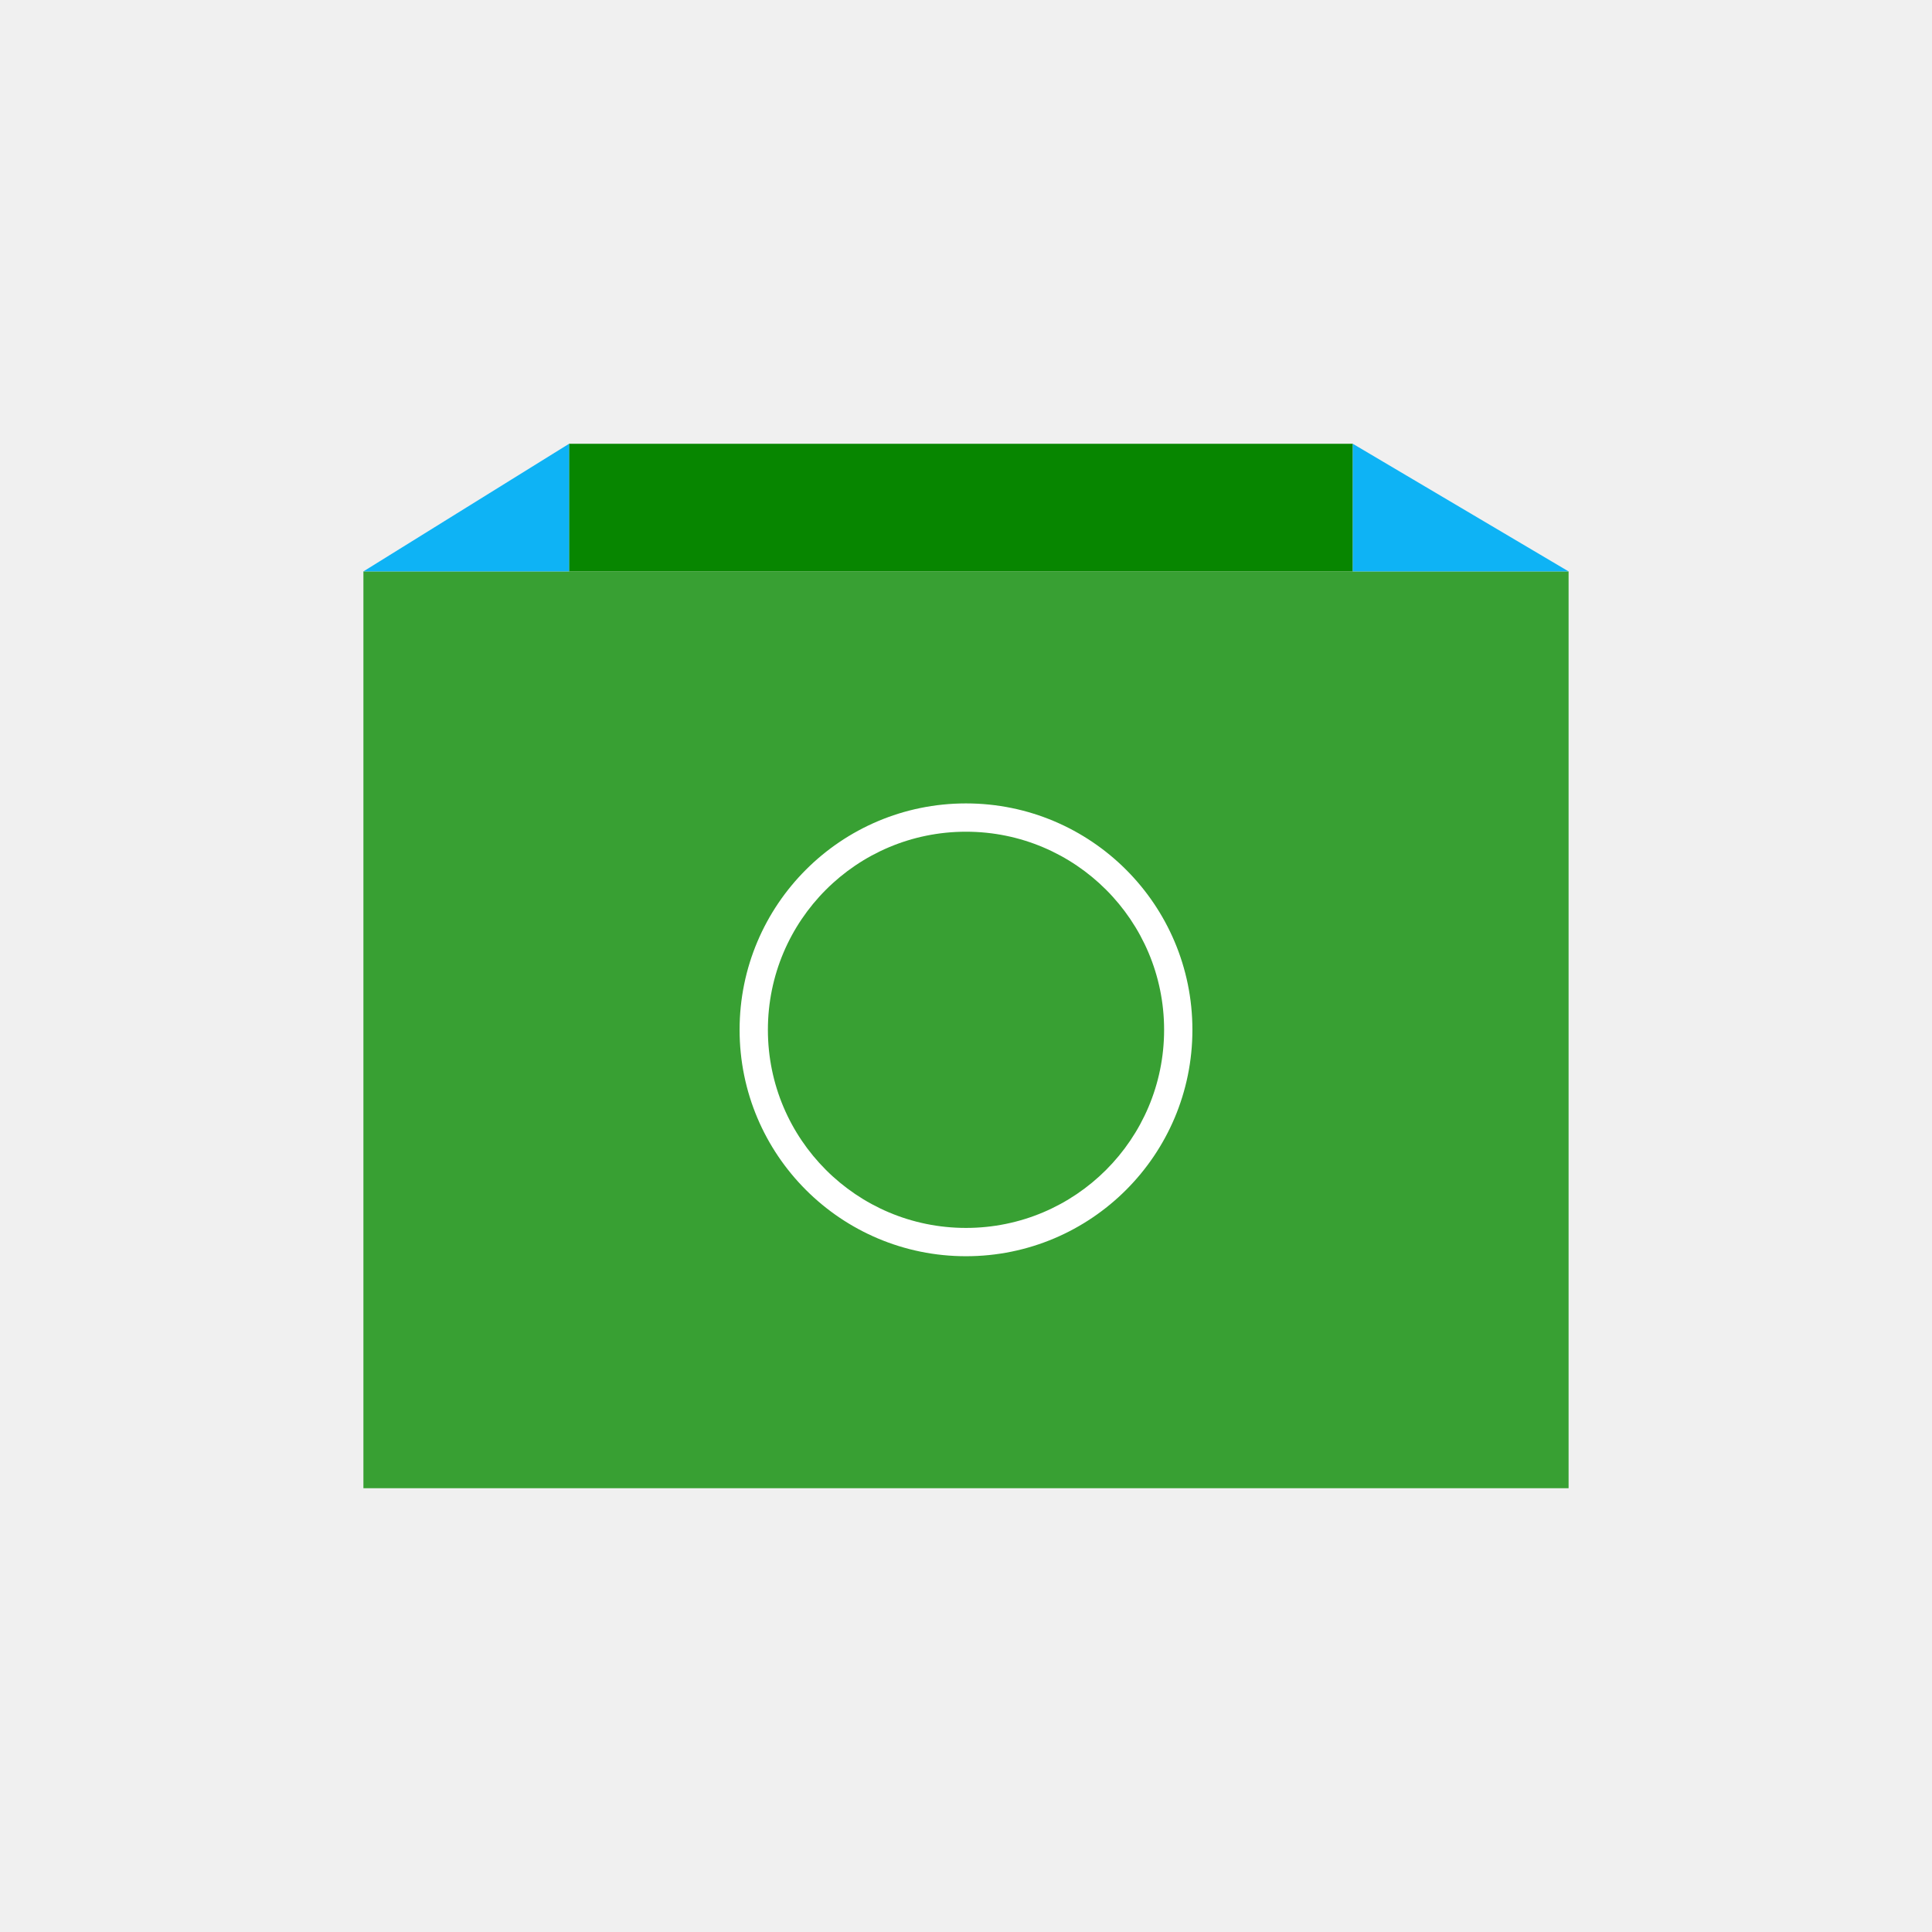
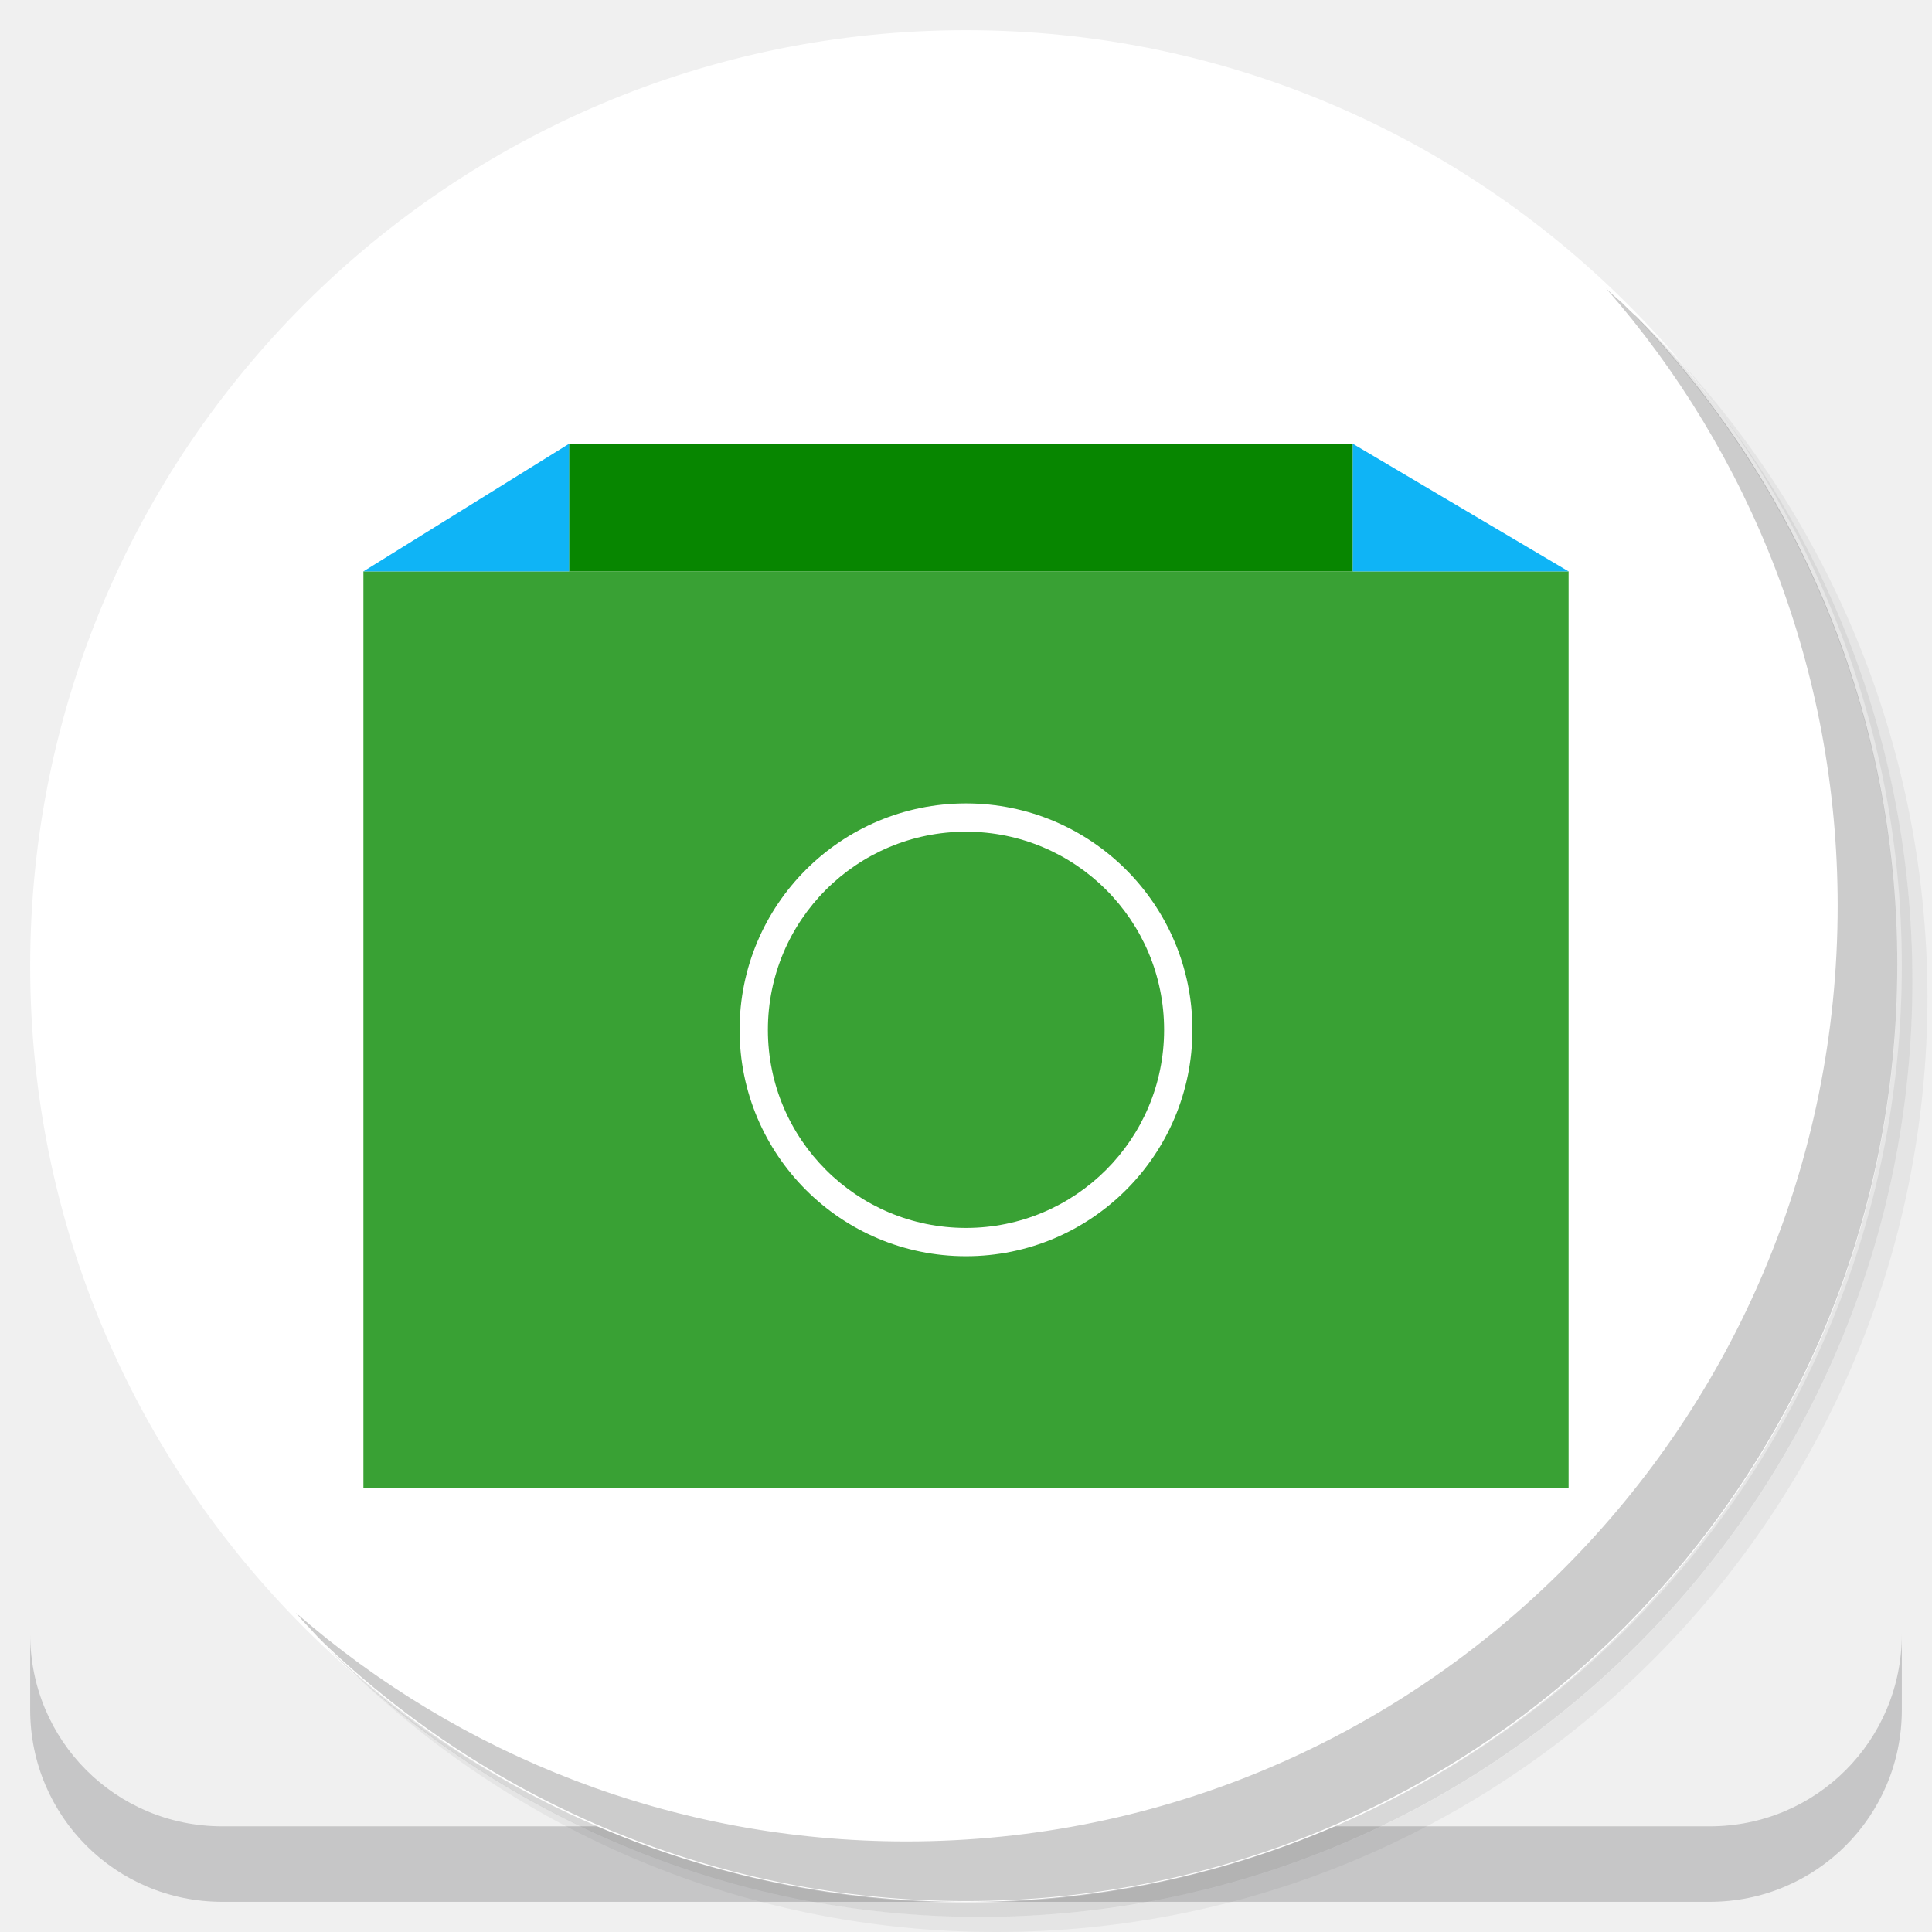
<svg xmlns="http://www.w3.org/2000/svg" xmlns:xlink="http://www.w3.org/1999/xlink" version="1.1" id="Layer_1" x="0px" y="0px" viewBox="0 0 256 256" enable-background="new 0 0 256 256" xml:space="preserve">
  <defs id="defs251">
    <clipPath id="b">
      <use width="100%" overflow="visible" xlink:href="#a" height="100%" id="use5" />
    </clipPath>
    <linearGradient x1="29.337" x2="81.837" y1="75.021" gradientUnits="userSpaceOnUse" y2="44.354" id="c">
      <stop id="stop10" offset="0" stop-opacity=".6" stop-color="#A52714" />
      <stop id="stop12" offset=".66" stop-opacity="0" stop-color="#A52714" />
    </linearGradient>
    <clipPath id="clipPath1232">
      <use width="100%" overflow="visible" xlink:href="#a" height="100%" id="use1230" />
    </clipPath>
    <clipPath id="clipPath1236">
      <use width="100%" overflow="visible" xlink:href="#a" height="100%" id="use1234" />
    </clipPath>
    <linearGradient x1="110.87" x2="52.538" y1="164.5" gradientUnits="userSpaceOnUse" y2="130.33" id="d">
      <stop id="stop23" offset="0" stop-opacity=".4" stop-color="#055524" />
      <stop id="stop25" offset=".33" stop-opacity="0" stop-color="#055524" />
    </linearGradient>
    <clipPath id="clipPath1244">
      <use width="100%" overflow="visible" xlink:href="#a" height="100%" id="use1242" />
    </clipPath>
    <clipPath id="clipPath1248">
      <use width="100%" overflow="visible" xlink:href="#a" height="100%" id="use1246" />
    </clipPath>
    <clipPath id="f">
      <use y="0" x="0" style="overflow:visible" id="use37" height="100%" xlink:href="#e" overflow="visible" width="100%" />
    </clipPath>
    <linearGradient x1="121.86" x2="136.55" y1="49.804" gradientUnits="userSpaceOnUse" y2="114.13" id="g">
      <stop id="stop42" offset="0" stop-opacity=".3" stop-color="#EA6100" />
      <stop id="stop44" offset=".66" stop-opacity="0" stop-color="#EA6100" />
    </linearGradient>
    <clipPath id="clipPath1258">
      <use width="100%" overflow="visible" xlink:href="#a" height="100%" id="use1256" />
    </clipPath>
    <clipPath id="clipPath1269">
      <use width="100%" overflow="visible" xlink:href="#a" height="100%" id="use1267" />
    </clipPath>
    <clipPath id="j">
      <use y="0" x="0" style="overflow:visible" id="use62" height="100%" xlink:href="#i" overflow="visible" width="100%" />
    </clipPath>
    <radialGradient id="l" gradientUnits="userSpaceOnUse" cy="55.948" cx="668.18" gradientTransform="translate(-576)" r="84.078">
      <stop stop-color="#3E2723" stop-opacity=".2" offset="0" id="stop73" />
      <stop stop-color="#3E2723" stop-opacity="0" offset="1" id="stop75" />
    </radialGradient>
    <clipPath id="clipPath1285">
      <use width="100%" overflow="visible" xlink:href="#a" height="100%" id="use1283" />
    </clipPath>
    <clipPath id="clipPath1289">
      <use width="100%" overflow="visible" xlink:href="#a" height="100%" id="use1287" />
    </clipPath>
    <clipPath id="n">
      <use y="0" x="0" style="overflow:visible" id="use83" height="100%" xlink:href="#m" overflow="visible" width="100%" />
    </clipPath>
    <radialGradient id="p" gradientUnits="userSpaceOnUse" cy="48.52" cx="597.88" gradientTransform="translate(-576)" r="78.044">
      <stop stop-color="#3E2723" stop-opacity=".2" offset="0" id="stop94" />
      <stop stop-color="#3E2723" stop-opacity="0" offset="1" id="stop96" />
    </radialGradient>
    <clipPath id="clipPath1305">
      <use width="100%" overflow="visible" xlink:href="#a" height="100%" id="use1303" />
    </clipPath>
    <radialGradient id="q" gradientUnits="userSpaceOnUse" cy="96.138" cx="671.84" gradientTransform="translate(-576)" r="87.87">
      <stop stop-color="#263238" stop-opacity=".2" offset="0" id="stop101" />
      <stop stop-color="#263238" stop-opacity="0" offset="1" id="stop103" />
    </radialGradient>
    <clipPath id="clipPath1312">
      <use width="100%" overflow="visible" xlink:href="#a" height="100%" id="use1310" />
    </clipPath>
    <clipPath id="clipPath1316">
      <use width="100%" overflow="visible" xlink:href="#a" height="100%" id="use1314" />
    </clipPath>
    <clipPath id="clipPath1320">
      <use width="100%" overflow="visible" xlink:href="#a" height="100%" id="use1318" />
    </clipPath>
    <clipPath id="clipPath1324">
      <use width="100%" overflow="visible" xlink:href="#a" height="100%" id="use1322" />
    </clipPath>
    <path d="m 8,184 h 83.77 l 38.88,-38.88 V 116 H 61.36 L 8,24.48 Z" id="e" />
    <path d="m 96,56 34.65,60 -38.88,68 H 184 V 56 Z" id="i" />
    <path d="M 21.97,8 V 48.34 L 61.36,116 96,56 h 88 V 8 Z" id="m" />
    <clipPath id="b-1">
      <use width="100%" overflow="visible" xlink:href="#a" height="100%" id="use5-7" />
    </clipPath>
    <clipPath id="clipPath1232-2">
      <use width="100%" overflow="visible" xlink:href="#a" height="100%" id="use1230-2" />
    </clipPath>
    <clipPath id="clipPath1236-6">
      <use width="100%" overflow="visible" xlink:href="#a" height="100%" id="use1234-1" />
    </clipPath>
    <clipPath id="clipPath1244-1">
      <use width="100%" overflow="visible" xlink:href="#a" height="100%" id="use1242-5" />
    </clipPath>
    <clipPath id="clipPath1248-9">
      <use width="100%" overflow="visible" xlink:href="#a" height="100%" id="use1246-4" />
    </clipPath>
    <clipPath id="f-9">
      <use y="0" x="0" style="overflow:visible" id="use37-0" height="100%" xlink:href="#e-8" overflow="visible" width="100%" />
    </clipPath>
    <clipPath id="clipPath1258-7">
      <use width="100%" overflow="visible" xlink:href="#a" height="100%" id="use1256-7" />
    </clipPath>
    <clipPath id="clipPath1269-1">
      <use width="100%" overflow="visible" xlink:href="#a" height="100%" id="use1267-1" />
    </clipPath>
    <clipPath id="j-5">
      <use y="0" x="0" style="overflow:visible" id="use62-9" height="100%" xlink:href="#i-5" overflow="visible" width="100%" />
    </clipPath>
    <radialGradient id="l-7" gradientUnits="userSpaceOnUse" cy="55.948" cx="668.18" gradientTransform="translate(-576)" r="84.078">
      <stop stop-color="#3E2723" stop-opacity=".2" offset="0" id="stop73-7" />
      <stop stop-color="#3E2723" stop-opacity="0" offset="1" id="stop75-6" />
    </radialGradient>
    <clipPath id="clipPath1285-7">
      <use width="100%" overflow="visible" xlink:href="#a" height="100%" id="use1283-3" />
    </clipPath>
    <clipPath id="clipPath1289-6">
      <use width="100%" overflow="visible" xlink:href="#a" height="100%" id="use1287-5" />
    </clipPath>
    <clipPath id="n-6">
      <use y="0" x="0" style="overflow:visible" id="use83-3" height="100%" xlink:href="#m-6" overflow="visible" width="100%" />
    </clipPath>
    <radialGradient id="p-9" gradientUnits="userSpaceOnUse" cy="48.52" cx="597.88" gradientTransform="translate(-576)" r="78.044">
      <stop stop-color="#3E2723" stop-opacity=".2" offset="0" id="stop94-4" />
      <stop stop-color="#3E2723" stop-opacity="0" offset="1" id="stop96-8" />
    </radialGradient>
    <clipPath id="clipPath1305-1">
      <use width="100%" overflow="visible" xlink:href="#a" height="100%" id="use1303-2" />
    </clipPath>
    <radialGradient id="q-9" gradientUnits="userSpaceOnUse" cy="96.138" cx="671.84" gradientTransform="translate(-576)" r="87.87">
      <stop stop-color="#263238" stop-opacity=".2" offset="0" id="stop101-3" />
      <stop stop-color="#263238" stop-opacity="0" offset="1" id="stop103-9" />
    </radialGradient>
    <clipPath id="clipPath1312-0">
      <use width="100%" overflow="visible" xlink:href="#a" height="100%" id="use1310-8" />
    </clipPath>
    <clipPath id="clipPath1316-8">
      <use width="100%" overflow="visible" xlink:href="#a" height="100%" id="use1314-5" />
    </clipPath>
    <clipPath id="clipPath1320-0">
      <use width="100%" overflow="visible" xlink:href="#a" height="100%" id="use1318-9" />
    </clipPath>
    <clipPath id="clipPath1324-6">
      <use width="100%" overflow="visible" xlink:href="#a" height="100%" id="use1322-3" />
    </clipPath>
    <path d="m 8,184 h 83.77 l 38.88,-38.88 V 116 H 61.36 L 8,24.48 Z" id="e-8" />
    <path d="m 96,56 34.65,60 -38.88,68 H 184 V 56 Z" id="i-5" />
    <path d="M 21.97,8 V 48.34 L 61.36,116 96,56 h 88 V 8 Z" id="m-6" />
    <radialGradient id="r" gradientUnits="userSpaceOnUse" cy="32.014" cx="34.286" gradientTransform="translate(-23.07961,-106.2699)" r="176.75">
      <stop stop-color="#fff" stop-opacity=".1" offset="0" id="stop130" />
      <stop stop-color="#fff" stop-opacity="0" offset="1" id="stop132" />
    </radialGradient>
    <clipPath id="b-0">
      <use y="0" x="0" style="overflow:visible" width="100%" overflow="visible" xlink:href="#a" height="100%" id="use5-5" />
    </clipPath>
    <clipPath id="clipPath963">
      <use y="0" x="0" style="overflow:visible" width="100%" overflow="visible" xlink:href="#a" height="100%" id="use961" />
    </clipPath>
    <clipPath id="clipPath967">
      <use y="0" x="0" style="overflow:visible" width="100%" overflow="visible" xlink:href="#a" height="100%" id="use965" />
    </clipPath>
    <radialGradient id="q-94" gradientUnits="userSpaceOnUse" cy="96.138" cx="671.84" gradientTransform="translate(-576)" r="87.87">
      <stop stop-color="#263238" stop-opacity=".2" offset="0" id="stop101-6" />
      <stop stop-color="#263238" stop-opacity="0" offset="1" id="stop103-92" />
    </radialGradient>
    <clipPath id="clipPath974">
      <use y="0" x="0" style="overflow:visible" width="100%" overflow="visible" xlink:href="#a" height="100%" id="use972" />
    </clipPath>
    <radialGradient id="p-2" gradientUnits="userSpaceOnUse" cy="48.52" cx="597.88" gradientTransform="translate(-576)" r="78.044">
      <stop stop-color="#3E2723" stop-opacity=".2" offset="0" id="stop94-47" />
      <stop stop-color="#3E2723" stop-opacity="0" offset="1" id="stop96-7" />
    </radialGradient>
    <clipPath id="clipPath981">
      <use y="0" x="0" style="overflow:visible" width="100%" overflow="visible" xlink:href="#a" height="100%" id="use979" />
    </clipPath>
    <clipPath id="clipPath985">
      <use y="0" x="0" style="overflow:visible" width="100%" overflow="visible" xlink:href="#a" height="100%" id="use983" />
    </clipPath>
    <clipPath id="n-5">
      <use width="100%" overflow="visible" xlink:href="#m-0" height="100%" id="use83-4" style="overflow:visible" x="0" y="0" />
    </clipPath>
    <radialGradient id="l-2" gradientUnits="userSpaceOnUse" cy="55.948" cx="668.18" gradientTransform="translate(-576)" r="84.078">
      <stop stop-color="#3E2723" stop-opacity=".2" offset="0" id="stop73-8" />
      <stop stop-color="#3E2723" stop-opacity="0" offset="1" id="stop75-9" />
    </radialGradient>
    <clipPath id="clipPath997">
      <use y="0" x="0" style="overflow:visible" width="100%" overflow="visible" xlink:href="#a" height="100%" id="use995" />
    </clipPath>
    <clipPath id="clipPath1001">
      <use y="0" x="0" style="overflow:visible" width="100%" overflow="visible" xlink:href="#a" height="100%" id="use999" />
    </clipPath>
    <clipPath id="j-3">
      <use width="100%" overflow="visible" xlink:href="#i-1" height="100%" id="use62-6" style="overflow:visible" x="0" y="0" />
    </clipPath>
    <clipPath id="clipPath1010">
      <use y="0" x="0" style="overflow:visible" width="100%" overflow="visible" xlink:href="#a" height="100%" id="use1008" />
    </clipPath>
    <clipPath id="clipPath1017">
      <use y="0" x="0" style="overflow:visible" width="100%" overflow="visible" xlink:href="#a" height="100%" id="use1015" />
    </clipPath>
    <clipPath id="f-0">
      <use width="100%" overflow="visible" xlink:href="#e-1" height="100%" id="use37-5" style="overflow:visible" x="0" y="0" />
    </clipPath>
    <clipPath id="clipPath1029">
      <use y="0" x="0" style="overflow:visible" width="100%" overflow="visible" xlink:href="#a" height="100%" id="use1027" />
    </clipPath>
    <clipPath id="clipPath1033">
      <use y="0" x="0" style="overflow:visible" width="100%" overflow="visible" xlink:href="#a" height="100%" id="use1031" />
    </clipPath>
    <clipPath id="clipPath1043">
      <use y="0" x="0" style="overflow:visible" width="100%" overflow="visible" xlink:href="#a" height="100%" id="use1041" />
    </clipPath>
    <clipPath id="clipPath1047">
      <use y="0" x="0" style="overflow:visible" width="100%" overflow="visible" xlink:href="#a" height="100%" id="use1045" />
    </clipPath>
    <path id="e-1" d="m 8,184 h 83.77 l 38.88,-38.88 V 116 H 61.36 L 8,24.48 Z" />
    <path id="i-1" d="m 96,56 34.65,60 -38.88,68 H 184 V 56 Z" />
    <path id="m-0" d="M 21.97,8 V 48.34 L 61.36,116 96,56 h 88 V 8 Z" />
    <circle r="88" cx="96" cy="96" id="a" />
    <path d="m8 184h83.77l38.88-38.88v-29.12h-69.29l-53.36-91.52z" id="e-6" />
    <path d="m96 56l34.65 60-38.88 68h92.23v-128z" id="i-2" />
    <path d="m21.97 8v40.34l39.39 67.66 34.64-60h88v-48z" id="m-8" />
    <defs id="defs1820">
      <path d="M 21.97,8 V 48.34 L 61.36,116 96,56 h 88 V 8 Z" id="path1928" />
    </defs>
    <clipPath id="n-7">
      <use id="use1822" height="100%" xlink:href="#m-8" overflow="visible" width="100%" style="overflow:visible" x="0" y="0" />
    </clipPath>
    <defs id="defs1799">
      <path d="m 96,56 34.65,60 -38.88,68 H 184 V 56 Z" id="path1918" />
    </defs>
    <clipPath id="j-6">
      <use id="use1801" height="100%" xlink:href="#i-2" overflow="visible" width="100%" style="overflow:visible" x="0" y="0" />
    </clipPath>
    <defs id="defs1774">
      <path d="m 8,184 h 83.77 l 38.88,-38.88 V 116 H 61.36 L 8,24.48 Z" id="path1902" />
    </defs>
    <clipPath id="f-06">
      <use id="use1776" height="100%" xlink:href="#e-6" overflow="visible" width="100%" style="overflow:visible" x="0" y="0" />
    </clipPath>
    <linearGradient x1="110.87" x2="52.538" y1="164.5" gradientUnits="userSpaceOnUse" y2="130.33" id="linearGradient1897">
      <stop id="stop1762" offset="0" stop-opacity=".4" stop-color="#055524" />
      <stop id="stop1764" offset=".33" stop-opacity="0" stop-color="#055524" />
    </linearGradient>
    <linearGradient x1="29.337" x2="81.837" y1="75.021" gradientUnits="userSpaceOnUse" y2="44.354" id="linearGradient1889">
      <stop id="stop1749" offset="0" stop-opacity=".6" stop-color="#A52714" />
      <stop id="stop1751" offset=".66" stop-opacity="0" stop-color="#A52714" />
    </linearGradient>
    <linearGradient id="linearGradient1910" y2="114.13" gradientUnits="userSpaceOnUse" y1="49.804" x2="136.55" x1="121.86">
      <stop stop-color="#EA6100" stop-opacity=".3" offset="0" id="stop1781" />
      <stop stop-color="#EA6100" stop-opacity="0" offset=".66" id="stop1783" />
    </linearGradient>
    <clipPath id="b-3">
      <use y="0" x="0" style="overflow:visible" width="100%" overflow="visible" xlink:href="#a" height="100%" id="use5-1" />
    </clipPath>
    <clipPath id="clipPath1024">
      <use y="0" x="0" style="overflow:visible" width="100%" overflow="visible" xlink:href="#a" height="100%" id="use1022" />
    </clipPath>
    <clipPath id="clipPath1028">
      <use y="0" x="0" style="overflow:visible" width="100%" overflow="visible" xlink:href="#a" height="100%" id="use1026" />
    </clipPath>
    <clipPath id="clipPath1035">
      <use y="0" x="0" style="overflow:visible" width="100%" overflow="visible" xlink:href="#a" height="100%" id="use1033" />
    </clipPath>
    <clipPath id="clipPath1039">
      <use y="0" x="0" style="overflow:visible" width="100%" overflow="visible" xlink:href="#a" height="100%" id="use1037" />
    </clipPath>
    <clipPath id="f-6">
      <use y="0" x="0" style="overflow:visible" id="use37-8" height="100%" xlink:href="#e-61" overflow="visible" width="100%" />
    </clipPath>
    <clipPath id="clipPath1048">
      <use y="0" x="0" style="overflow:visible" width="100%" overflow="visible" xlink:href="#a" height="100%" id="use1046" />
    </clipPath>
    <clipPath id="clipPath1058">
      <use y="0" x="0" style="overflow:visible" width="100%" overflow="visible" xlink:href="#a" height="100%" id="use1056" />
    </clipPath>
    <clipPath id="j-66">
      <use y="0" x="0" style="overflow:visible" id="use62-4" height="100%" xlink:href="#i-59" overflow="visible" width="100%" />
    </clipPath>
    <radialGradient id="l-9" gradientUnits="userSpaceOnUse" cy="55.948" cx="668.18" gradientTransform="translate(-576)" r="84.078">
      <stop stop-color="#3E2723" stop-opacity=".2" offset="0" id="stop73-5" />
      <stop stop-color="#3E2723" stop-opacity="0" offset="1" id="stop75-0" />
    </radialGradient>
    <clipPath id="clipPath1073">
      <use y="0" x="0" style="overflow:visible" width="100%" overflow="visible" xlink:href="#a" height="100%" id="use1071" />
    </clipPath>
    <clipPath id="clipPath1077">
      <use y="0" x="0" style="overflow:visible" width="100%" overflow="visible" xlink:href="#a" height="100%" id="use1075" />
    </clipPath>
    <clipPath id="n-4">
      <use y="0" x="0" style="overflow:visible" id="use83-8" height="100%" xlink:href="#m-4" overflow="visible" width="100%" />
    </clipPath>
    <radialGradient id="p-7" gradientUnits="userSpaceOnUse" cy="48.52" cx="597.88" gradientTransform="translate(-576)" r="78.044">
      <stop stop-color="#3E2723" stop-opacity=".2" offset="0" id="stop94-1" />
      <stop stop-color="#3E2723" stop-opacity="0" offset="1" id="stop96-72" />
    </radialGradient>
    <clipPath id="clipPath1092">
      <use y="0" x="0" style="overflow:visible" width="100%" overflow="visible" xlink:href="#a" height="100%" id="use1090" />
    </clipPath>
    <radialGradient id="q-7" gradientUnits="userSpaceOnUse" cy="96.138" cx="671.84" gradientTransform="translate(-576)" r="87.87">
      <stop stop-color="#263238" stop-opacity=".2" offset="0" id="stop101-2" />
      <stop stop-color="#263238" stop-opacity="0" offset="1" id="stop103-2" />
    </radialGradient>
    <clipPath id="clipPath1099">
      <use y="0" x="0" style="overflow:visible" width="100%" overflow="visible" xlink:href="#a" height="100%" id="use1097" />
    </clipPath>
    <clipPath id="clipPath1103">
      <use y="0" x="0" style="overflow:visible" width="100%" overflow="visible" xlink:href="#a" height="100%" id="use1101" />
    </clipPath>
    <clipPath id="clipPath1107">
      <use y="0" x="0" style="overflow:visible" width="100%" overflow="visible" xlink:href="#a" height="100%" id="use1105" />
    </clipPath>
    <clipPath id="clipPath1111">
      <use y="0" x="0" style="overflow:visible" width="100%" overflow="visible" xlink:href="#a" height="100%" id="use1109" />
    </clipPath>
    <radialGradient id="r-6" gradientUnits="userSpaceOnUse" cy="32.014" cx="34.286" gradientTransform="translate(-7,-7)" r="176.75">
      <stop stop-color="#fff" stop-opacity=".1" offset="0" id="stop130-1" />
      <stop stop-color="#fff" stop-opacity="0" offset="1" id="stop132-0" />
    </radialGradient>
    <path d="m 8,184 h 83.77 l 38.88,-38.88 V 116 H 61.36 L 8,24.48 Z" id="e-61" />
    <path d="m 96,56 34.65,60 -38.88,68 H 184 V 56 Z" id="i-59" />
    <path d="M 21.97,8 V 48.34 L 61.36,116 96,56 h 88 V 8 Z" id="m-4" />
    <clipPath id="b-9">
      <use y="0" x="0" style="overflow:visible" width="100%" overflow="visible" xlink:href="#a" height="100%" id="use5-0" />
    </clipPath>
    <clipPath id="clipPath1024-7">
      <use y="0" x="0" style="overflow:visible" width="100%" overflow="visible" xlink:href="#a" height="100%" id="use1022-7" />
    </clipPath>
    <clipPath id="clipPath1028-1">
      <use y="0" x="0" style="overflow:visible" width="100%" overflow="visible" xlink:href="#a" height="100%" id="use1026-1" />
    </clipPath>
    <clipPath id="clipPath1035-7">
      <use y="0" x="0" style="overflow:visible" width="100%" overflow="visible" xlink:href="#a" height="100%" id="use1033-7" />
    </clipPath>
    <clipPath id="clipPath1039-6">
      <use y="0" x="0" style="overflow:visible" width="100%" overflow="visible" xlink:href="#a" height="100%" id="use1037-7" />
    </clipPath>
    <clipPath id="f-3">
      <use y="0" x="0" style="overflow:visible" id="use37-6" height="100%" xlink:href="#e-9" overflow="visible" width="100%" />
    </clipPath>
    <clipPath id="clipPath1048-3">
      <use y="0" x="0" style="overflow:visible" width="100%" overflow="visible" xlink:href="#a" height="100%" id="use1046-9" />
    </clipPath>
    <clipPath id="clipPath1058-4">
      <use y="0" x="0" style="overflow:visible" width="100%" overflow="visible" xlink:href="#a" height="100%" id="use1056-8" />
    </clipPath>
    <clipPath id="j-1">
      <use y="0" x="0" style="overflow:visible" id="use62-2" height="100%" xlink:href="#i-6" overflow="visible" width="100%" />
    </clipPath>
    <radialGradient id="l-93" gradientUnits="userSpaceOnUse" cy="55.948" cx="668.18" gradientTransform="translate(-576)" r="84.078">
      <stop stop-color="#3E2723" stop-opacity=".2" offset="0" id="stop73-9" />
      <stop stop-color="#3E2723" stop-opacity="0" offset="1" id="stop75-08" />
    </radialGradient>
    <clipPath id="clipPath1073-8">
      <use y="0" x="0" style="overflow:visible" width="100%" overflow="visible" xlink:href="#a" height="100%" id="use1071-5" />
    </clipPath>
    <clipPath id="clipPath1077-0">
      <use y="0" x="0" style="overflow:visible" width="100%" overflow="visible" xlink:href="#a" height="100%" id="use1075-9" />
    </clipPath>
    <clipPath id="n-63">
      <use y="0" x="0" style="overflow:visible" id="use83-85" height="100%" xlink:href="#m-2" overflow="visible" width="100%" />
    </clipPath>
    <radialGradient id="p-6" gradientUnits="userSpaceOnUse" cy="48.52" cx="597.88" gradientTransform="translate(-576)" r="78.044">
      <stop stop-color="#3E2723" stop-opacity=".2" offset="0" id="stop94-11" />
      <stop stop-color="#3E2723" stop-opacity="0" offset="1" id="stop96-5" />
    </radialGradient>
    <clipPath id="clipPath1092-9">
      <use y="0" x="0" style="overflow:visible" width="100%" overflow="visible" xlink:href="#a" height="100%" id="use1090-8" />
    </clipPath>
    <radialGradient id="q-4" gradientUnits="userSpaceOnUse" cy="96.138" cx="671.84" gradientTransform="translate(-576)" r="87.87">
      <stop stop-color="#263238" stop-opacity=".2" offset="0" id="stop101-8" />
      <stop stop-color="#263238" stop-opacity="0" offset="1" id="stop103-1" />
    </radialGradient>
    <clipPath id="clipPath1099-0">
      <use y="0" x="0" style="overflow:visible" width="100%" overflow="visible" xlink:href="#a" height="100%" id="use1097-3" />
    </clipPath>
    <clipPath id="clipPath1103-0">
      <use y="0" x="0" style="overflow:visible" width="100%" overflow="visible" xlink:href="#a" height="100%" id="use1101-4" />
    </clipPath>
    <clipPath id="clipPath1107-4">
      <use y="0" x="0" style="overflow:visible" width="100%" overflow="visible" xlink:href="#a" height="100%" id="use1105-4" />
    </clipPath>
    <clipPath id="clipPath1111-4">
      <use y="0" x="0" style="overflow:visible" width="100%" overflow="visible" xlink:href="#a" height="100%" id="use1109-7" />
    </clipPath>
    <radialGradient id="r-63" gradientUnits="userSpaceOnUse" cy="32.014" cx="34.286" gradientTransform="translate(-7,-7)" r="176.75">
      <stop stop-color="#fff" stop-opacity=".1" offset="0" id="stop130-17" />
      <stop stop-color="#fff" stop-opacity="0" offset="1" id="stop132-5" />
    </radialGradient>
    <path d="m 8,184 h 83.77 l 38.88,-38.88 V 116 H 61.36 L 8,24.48 Z" id="e-9" />
    <path d="m 96,56 34.65,60 -38.88,68 H 184 V 56 Z" id="i-6" />
    <path d="M 21.97,8 V 48.34 L 61.36,116 96,56 h 88 V 8 Z" id="m-2" />
  </defs>
  <g id="layer3" style="display:none">
    <rect style="display:none;fill:#ffffff;fill-opacity:1;stroke-width:1.418" id="rect1101" width="248" height="248" x="4" y="4" ry="25.456" />
  </g>
-   <g id="layer4" style="display:none">
-     <path style="display:none;opacity:0.5;fill:#17171d;fill-opacity:0.392;stroke-width:1.418" d="m 4,216.545 v 10 C 4,240.647 15.353,252 29.455,252 h 197.09 c 14.103,0 25.455,-11.353 25.455,-25.455 v -10 C 252,230.647 240.647,242 226.545,242 H 29.455 C 15.353,242 4,230.647 4,216.545 Z" id="rect1101-3" />
+   <g id="layer4" style="display:inline">
+     <path style="display:inline;opacity:0.5;fill:#17171d;fill-opacity:0.392;stroke-width:1.418" d="m 4,216.545 v 10 C 4,240.647 15.353,252 29.455,252 h 197.09 c 14.103,0 25.455,-11.353 25.455,-25.455 v -10 C 252,230.647 240.647,242 226.545,242 H 29.455 C 15.353,242 4,230.647 4,216.545 Z" id="rect1101-3" />
  </g>
-   <g id="layer2" style="display:none">
-     <circle style="display:none;fill:#ffffff;fill-opacity:1;stroke:none;stroke-width:2.74;stroke-miterlimit:4;stroke-dasharray:none;stroke-opacity:1" id="path1090" cx="128" cy="128" r="124" />
+   <g id="layer2" style="display:inline">
+     <circle style="display:inline;fill:#ffffff;fill-opacity:1;stroke:none;stroke-width:2.74;stroke-miterlimit:4;stroke-dasharray:none;stroke-opacity:1" id="path1090" cx="128" cy="128" r="124" />
  </g>
-   <g id="layer6" style="display:none">
+   <g id="layer6" style="display:inline">
    <g id="g2548" style="display:inline" transform="translate(-2.960187,1.58543)">
      <path d="m 256.36,128.415 c 0,-33.9 -13.5,-64.5 -35.4,-86.9 -0.4,-0.3 -0.7,-0.7 -1.1,-1 21.3,22.3 34.5,52.6 34.5,86 0,68.5 -55.2,124 -123.4,124 -32.9,0 -62.9,-13 -85,-34.1 0.3,0.3 0.6,0.6 0.9,0.9 22.2,21.7 52.6,35.1 86,35.1 68.2,0 123.5,-55.5 123.5,-124 z" id="path238" style="display:inline;opacity:0.1" />
      <path d="m 219.86,40.415 c -0.7,-0.6 -1.4,-1.3 -2,-1.9 -0.7,-0.6 -1.4,-1.2 -2.1,-1.9 19.1,21.8 30.7,50.5 30.7,81.8 0,68.5 -55.2,124 -123.4,124 -30.9,0 -59.2,-11.4 -80.9,-30.3 0.6,0.7 1.2,1.4 1.9,2.1 0.6,0.7 1.3,1.4 1.9,2 22.1,21.1 52.1,34.1 85,34.1 68.2,0 123.4,-55.5 123.4,-124 0,-33.3 -13.1,-63.6 -34.5,-85.9 z" id="path240" style="display:inline;opacity:0.2" />
      <path d="m 220.96,41.515 c 21.9,22.4 35.4,53.1 35.4,86.9 0,68.5 -55.2,124 -123.4,124 -33.5,0 -63.8,-13.4 -86,-35.1 22.4,22.9 53.6,37.1 88,37.1 68.2,0 123.4,-55.5 123.4,-124 -0.1,-34.9 -14.4,-66.4 -37.4,-88.9 z" id="path236" style="display:inline;opacity:0.05" />
    </g>
  </g>
  <g id="layer1" style="display:inline">
    <g id="g1266" transform="translate(420.0351,197.5674)">
      <rect ry="0" y="-121.851" x="-371.881" height="121.48" width="159.692" id="rect1285-7" style="opacity:0.94;fill:#2D9B27;fill-opacity:1;stroke:none;stroke-width:0.664;stroke-linecap:butt;stroke-linejoin:bevel;stroke-miterlimit:4;stroke-dasharray:none;stroke-opacity:1;paint-order:fill markers stroke" />
      <path style="fill:#078600;fill-opacity:1;fill-rule:evenodd;stroke:none;stroke-width:0.985" d="m -344.632,-138.764 v 16.912 h 103.85 v -16.912 h -103.85" id="path758-5" />
      <path id="rect1333-4-5" d="m -344.632,-138.764 v 16.912 h -27.249 z" style="opacity:0.94;fill:#00aff5;fill-opacity:1;stroke:none;stroke-width:1.859;stroke-linecap:butt;stroke-linejoin:bevel;stroke-miterlimit:4;stroke-dasharray:none;stroke-opacity:1;paint-order:fill markers stroke" />
      <path id="rect1333-4-1-3" d="m -240.782,-138.764 v 16.912 h 28.593 z" style="opacity:0.94;fill:#00aff5;fill-opacity:1;stroke:none;stroke-width:1.905;stroke-linecap:butt;stroke-linejoin:bevel;stroke-miterlimit:4;stroke-dasharray:none;stroke-opacity:1;paint-order:fill markers stroke" />
      <path id="path820" d="m -292.035,-91.111 a 30,30 0 0 0 -30,30 30,30 0 0 0 30,30 30,30 0 0 0 30,-30 30,30 0 0 0 -30,-30 z m 0,3.75 a 26.25,26.25 0 0 1 26.25,26.25 26.25,26.25 0 0 1 -26.25,26.25 26.25,26.25 0 0 1 -26.25,-26.25 26.25,26.25 0 0 1 26.25,-26.25 z" style="fill:#ffffff;fill-opacity:1;stroke:none;stroke-width:12.291;stroke-miterlimit:4;stroke-dasharray:none;stroke-opacity:1" />
    </g>
  </g>
</svg>
